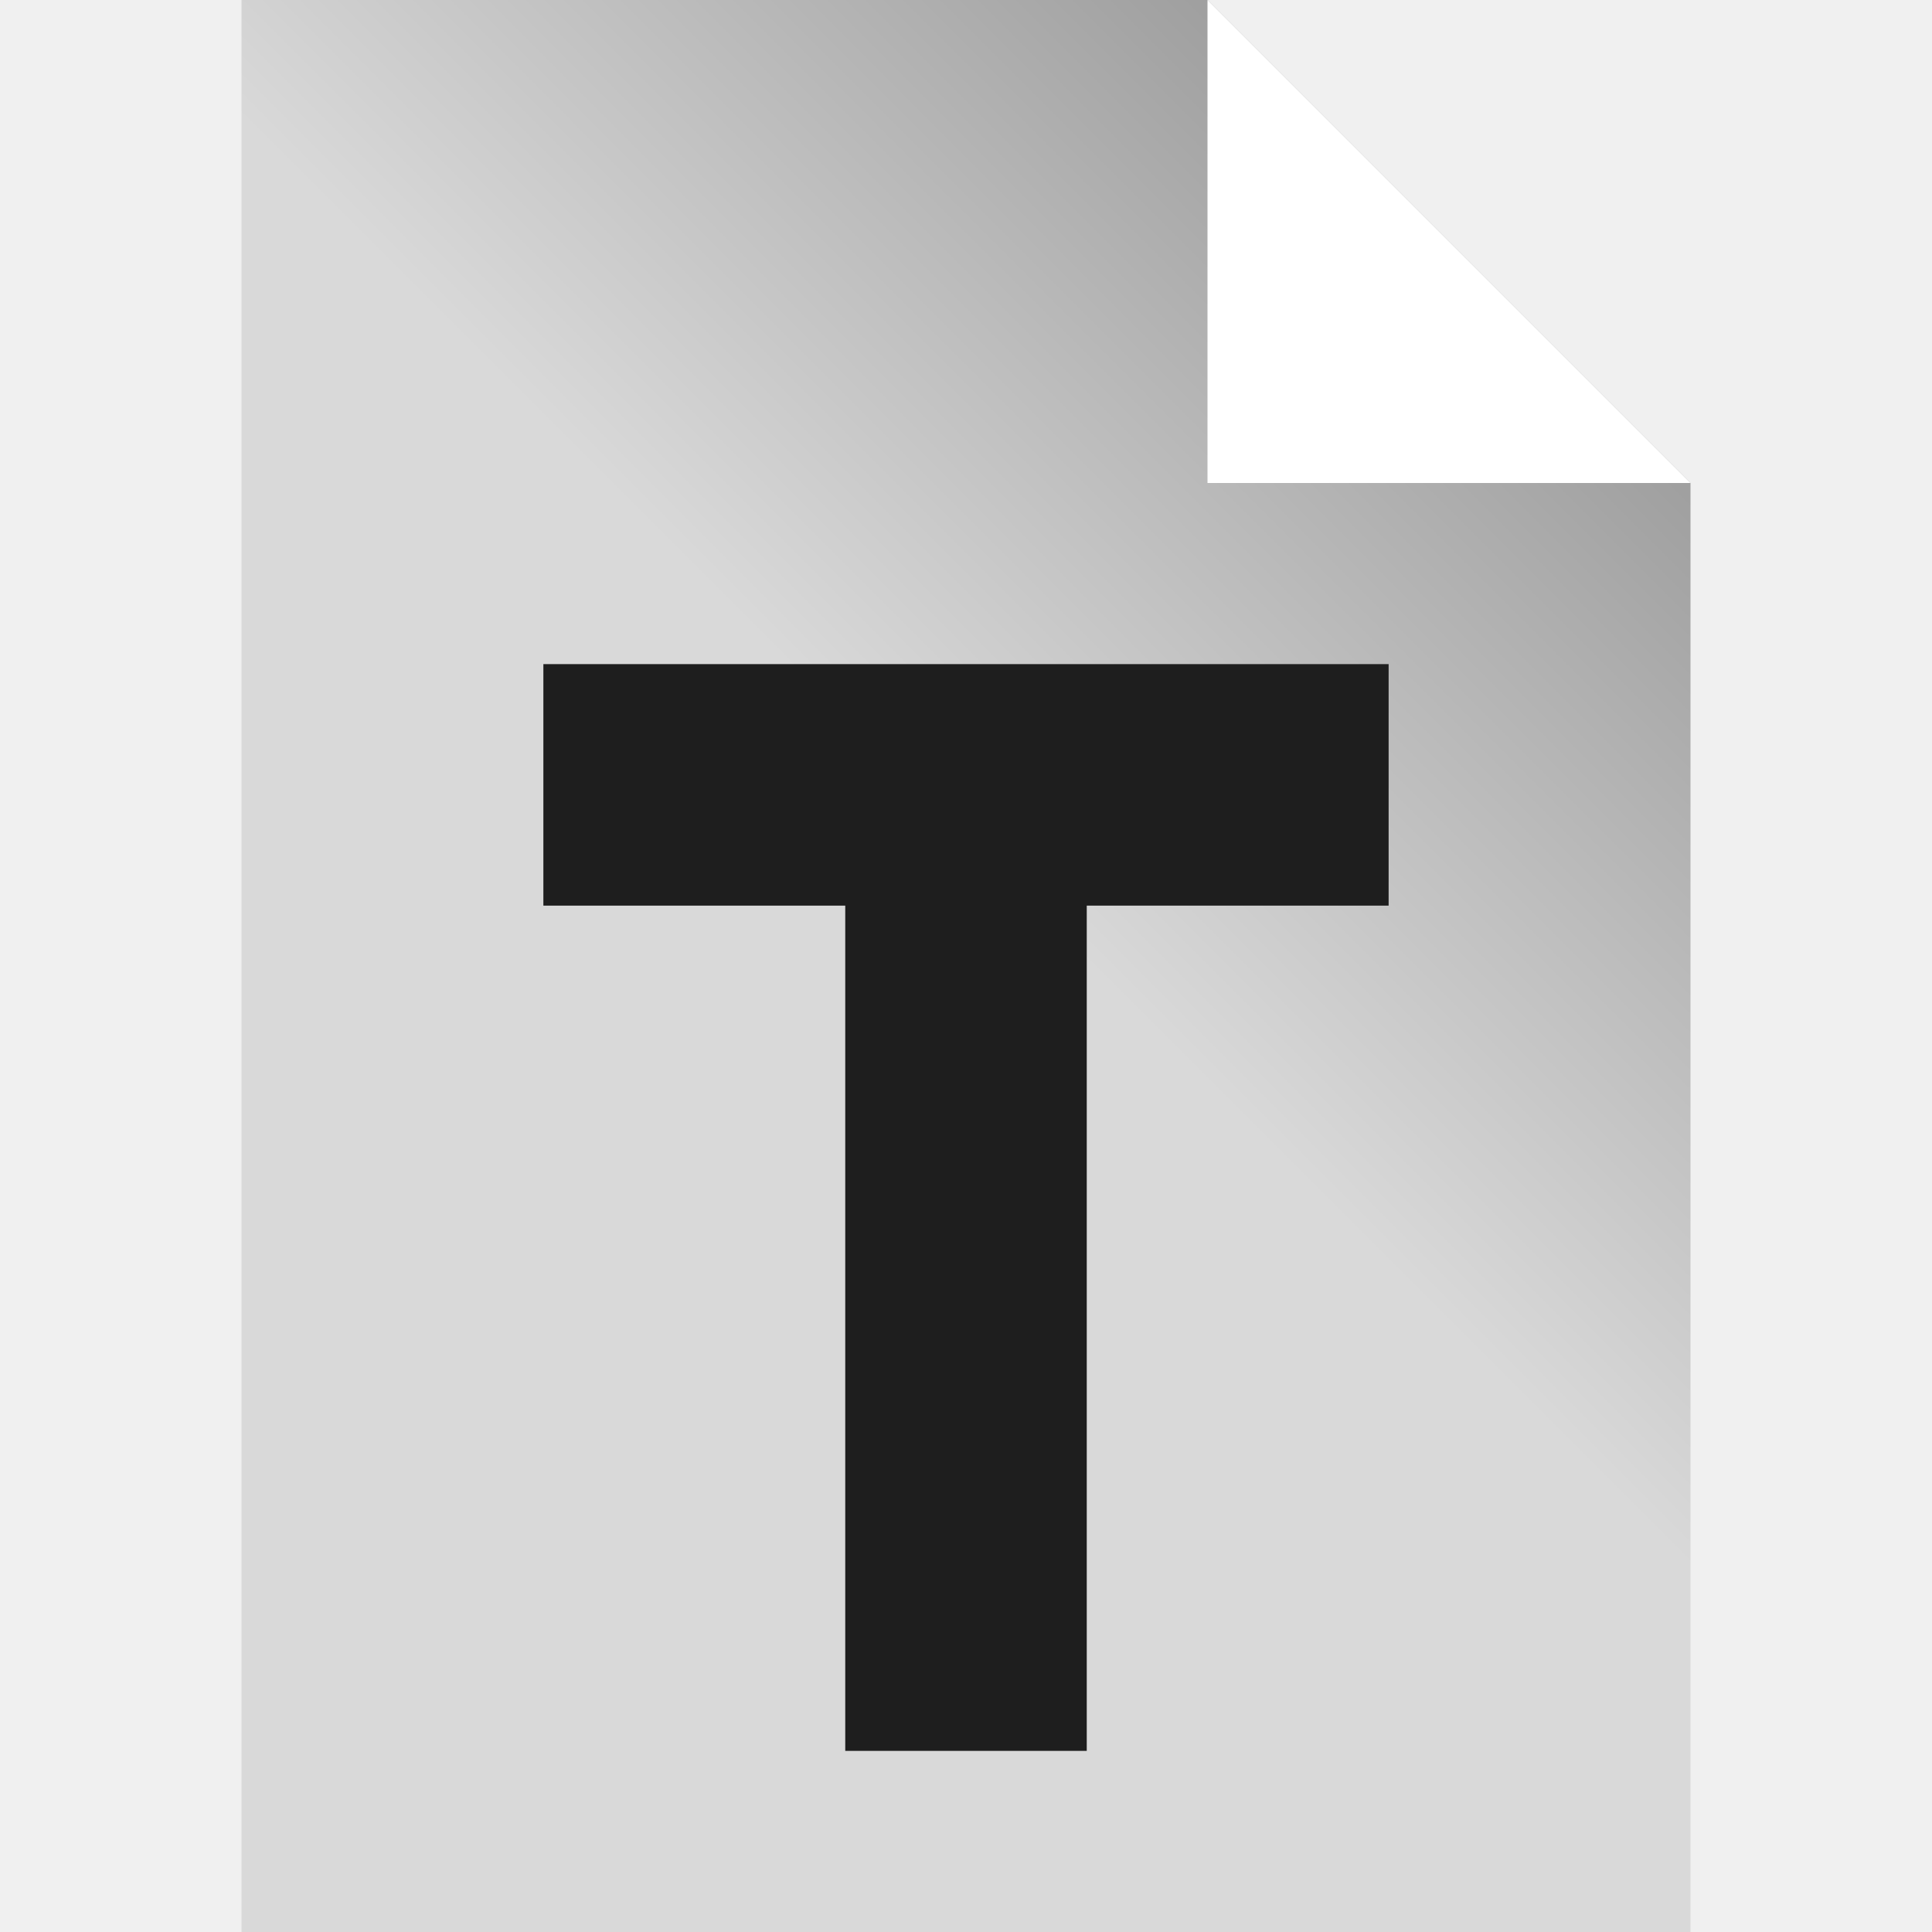
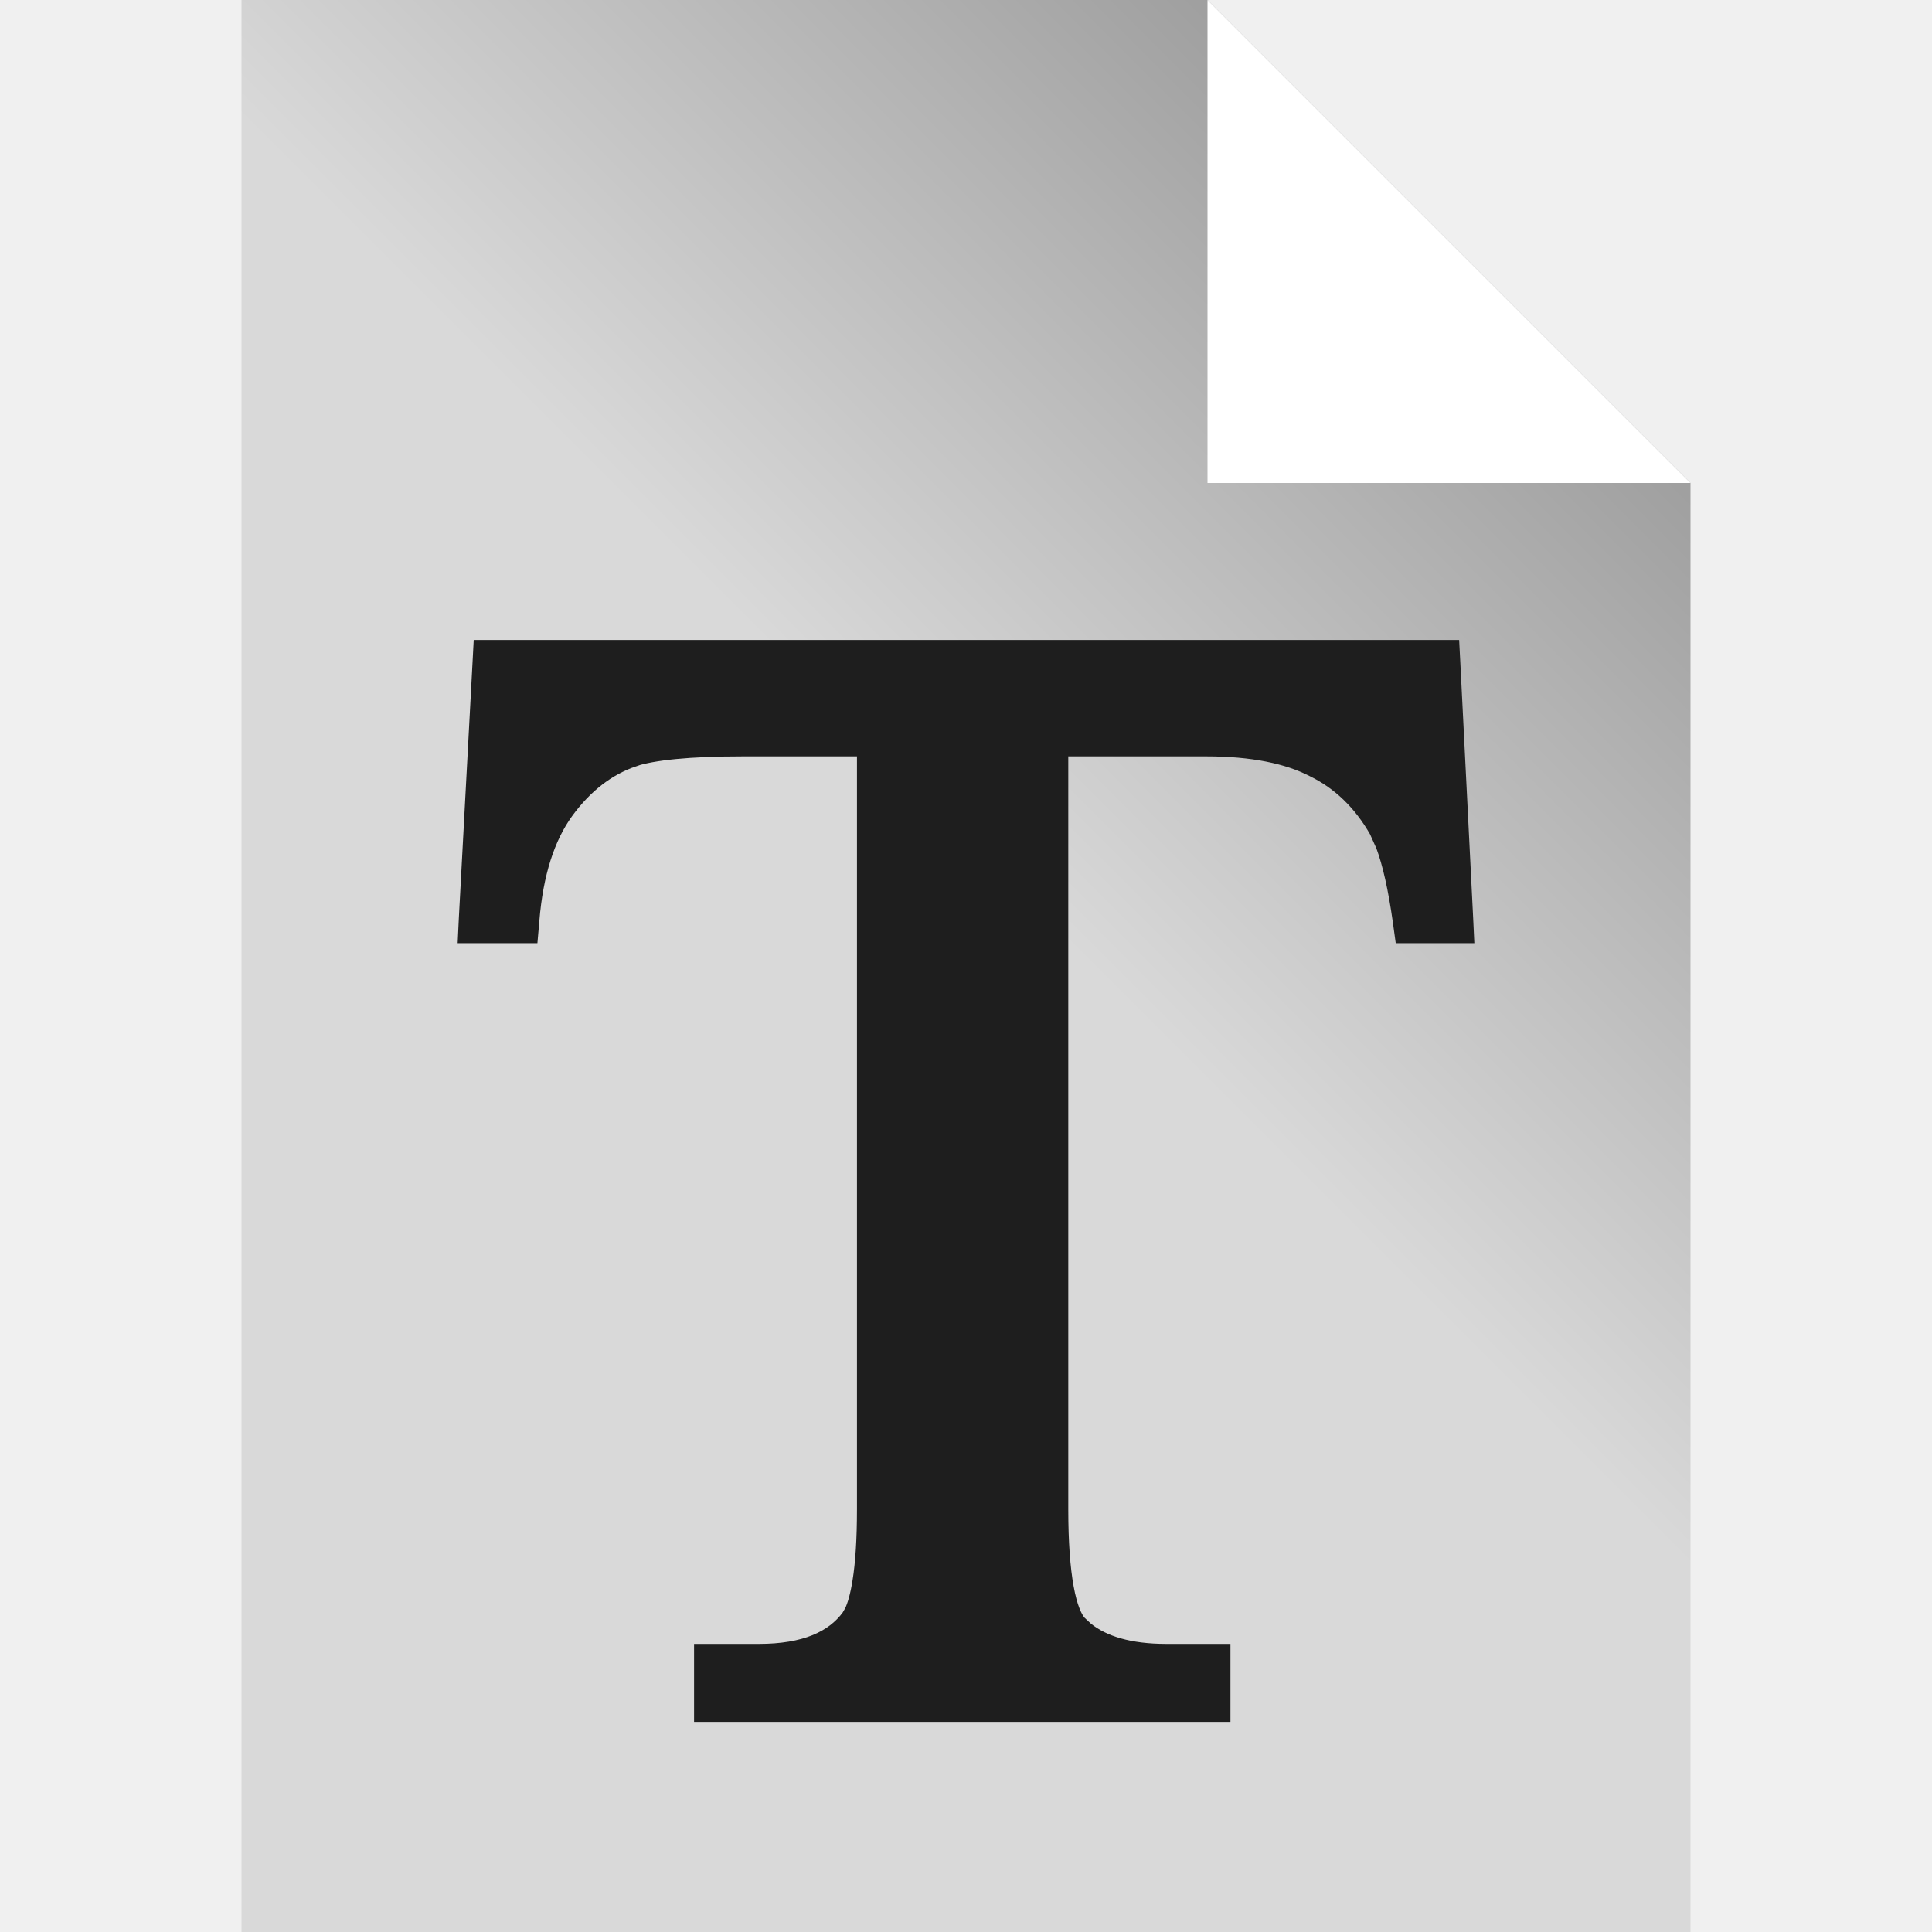
<svg xmlns="http://www.w3.org/2000/svg" width="16" height="16" viewBox="0 0 16 16" fill="none">
-   <path d="M2 16V0H10L14 4V16H2Z" fill="url(#paint0_linear_1776_64)" />
+   <path d="M2 16V0H10L14 4V16H2Z" fill="url(#paint0_linear_1_523)" />
  <path d="M10 4V0L14 4H10Z" fill="white" />
-   <path d="M4.5 7.5V5.5H11.5V7.5H9V14.5H7V7.5H4.5Z" fill="#1E1E1E" />
+   <path d="M11.989 5.4L11.994 5.495L12.1 7.605L12.105 7.711H11.646L11.634 7.624C11.595 7.347 11.547 7.138 11.492 6.99L11.435 6.863C11.298 6.623 11.118 6.45 10.895 6.34L10.893 6.339C10.673 6.225 10.374 6.164 9.989 6.164H8.747V12.5C8.747 12.773 8.763 12.991 8.793 13.155C8.823 13.322 8.866 13.418 8.909 13.466L8.97 13.523C9.123 13.646 9.348 13.714 9.659 13.714H10.09V14.16H5.848V13.714H6.285C6.67 13.714 6.919 13.605 7.062 13.41L7.089 13.363C7.116 13.307 7.14 13.223 7.159 13.104C7.184 12.95 7.197 12.749 7.197 12.5V6.164H6.151C5.707 6.164 5.404 6.195 5.233 6.251L5.234 6.252C5.013 6.328 4.82 6.476 4.657 6.7C4.498 6.92 4.399 7.224 4.367 7.619L4.359 7.711H3.895L3.9 7.605L4.013 5.495L4.018 5.4H11.989Z" fill="#1E1E1E" stroke="#1E1E1E" stroke-width="0.2" />
  <defs>
-     <linearGradient id="paint0_linear_1776_64" x1="8" y1="7" x2="14" y2="1" gradientUnits="userSpaceOnUse">
+     <linearGradient id="paint0_linear_1_523" x1="8" y1="7" x2="14" y2="1" gradientUnits="userSpaceOnUse">
      <stop stop-color="#D9D9D9" />
      <stop offset="1" stop-color="#8C8C8C" />
    </linearGradient>
  </defs>
</svg>
